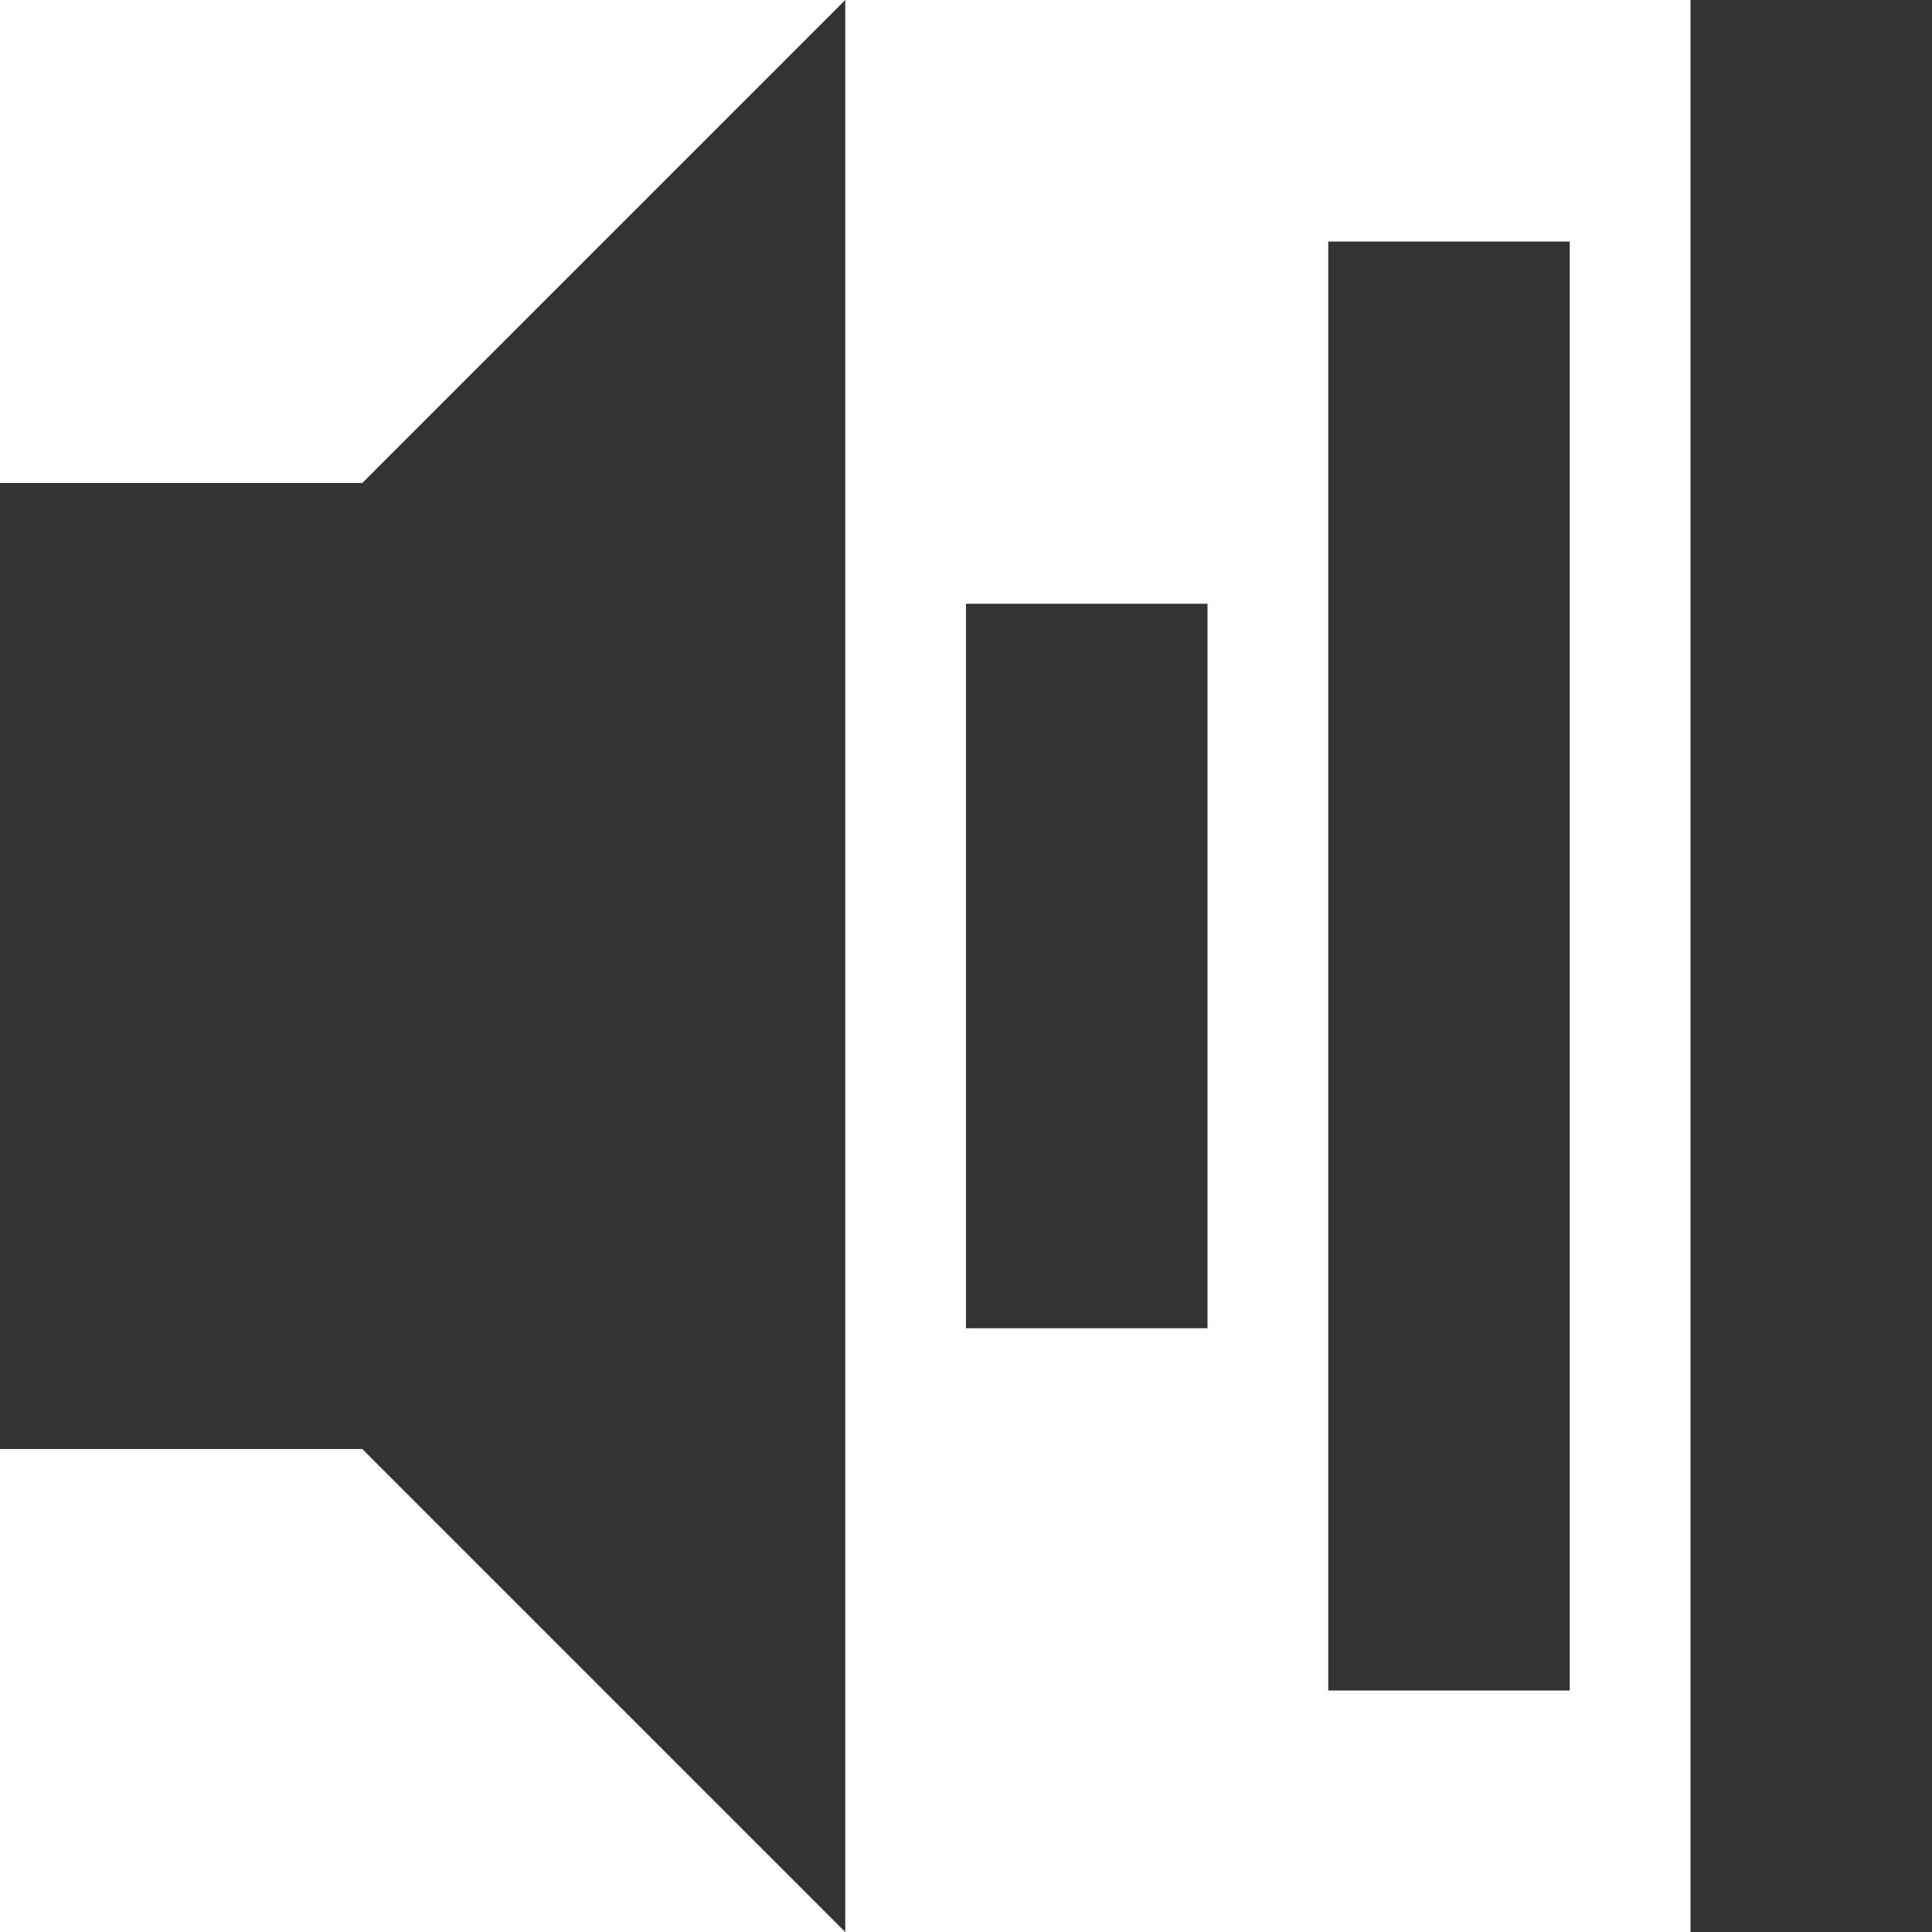
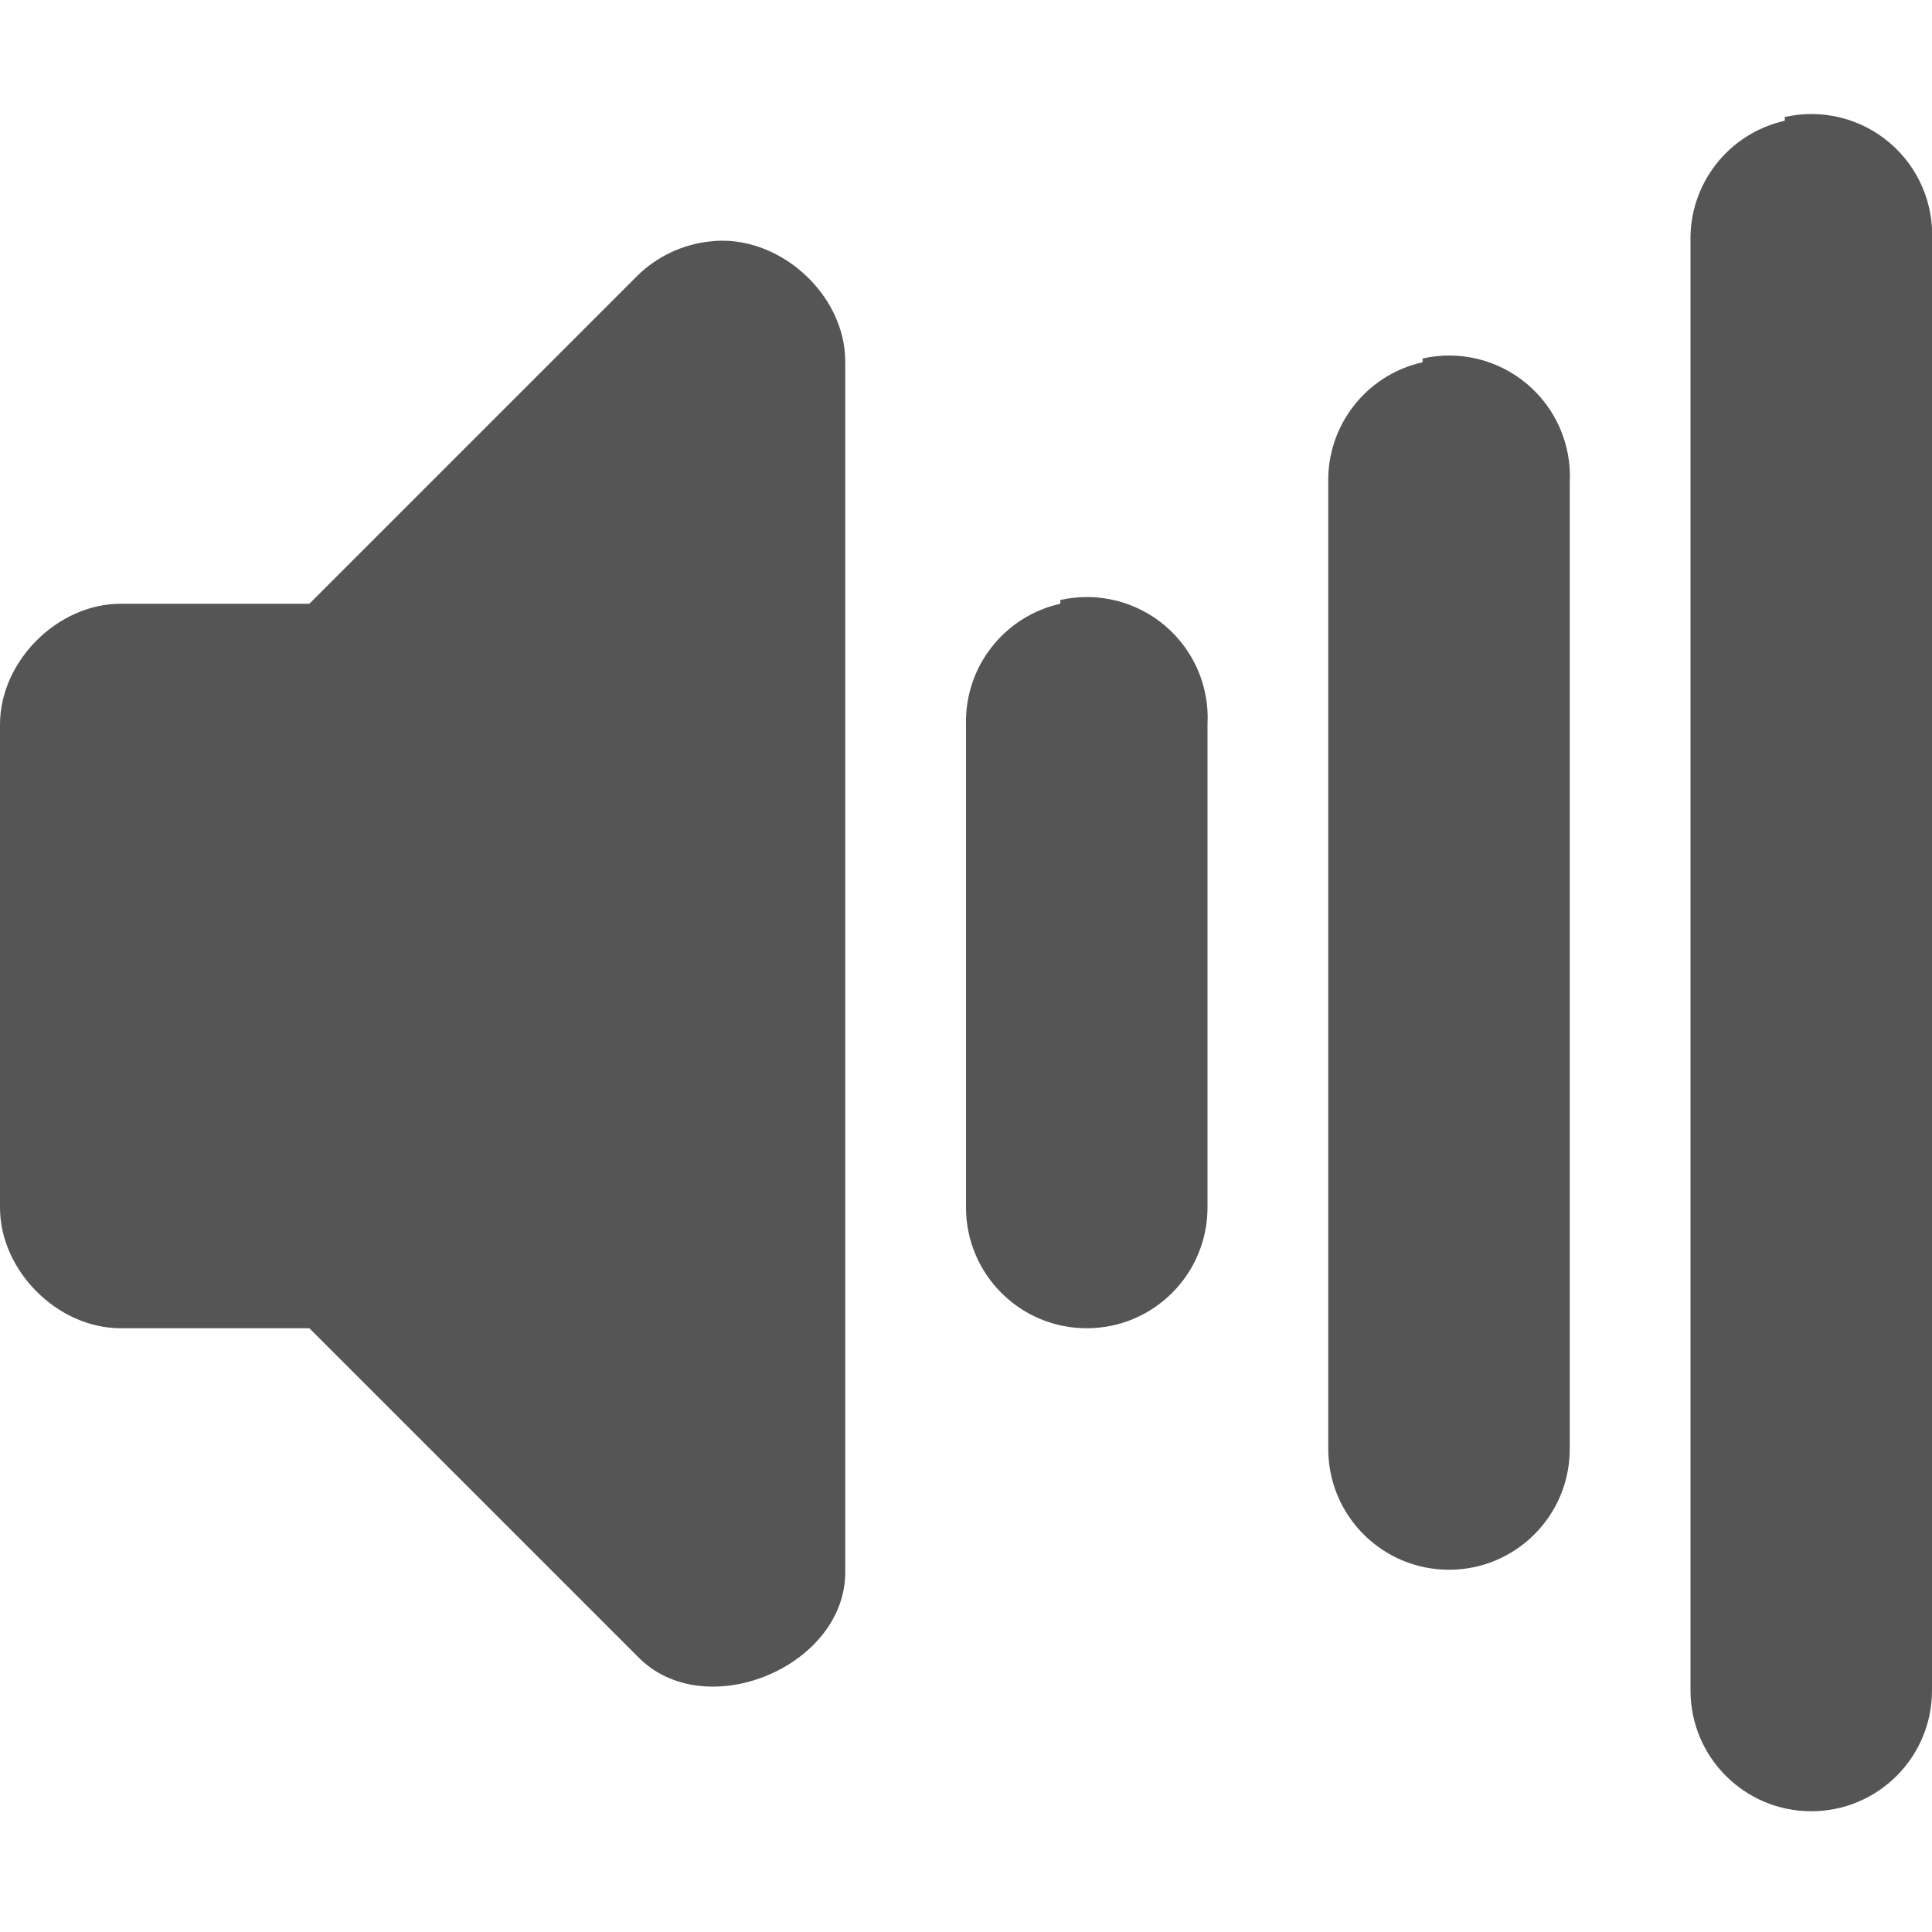
<svg xmlns="http://www.w3.org/2000/svg" id="svg2" height="16" width="16" version="1.0">
  <defs id="defs9" />
-   <path style="opacity:0.8;fill:#000000;fill-opacity:1" d="m 7,0 -4,4 -3,0 0,8 3,0 4,4 z m 7,0 0,16 2,0 0,-16 z m -3,2 0,12 2,0 0,-12 z m -3,3 0,6 2,0 0,-6 z" id="rect2384" />
+   <path style="font-size:medium;font-style:normal;font-variant:normal;font-weight:normal;font-stretch:normal;text-indent:0;text-align:start;text-decoration:none;line-height:normal;letter-spacing:normal;word-spacing:normal;text-transform:none;direction:ltr;block-progression:tb;writing-mode:lr-tb;text-anchor:start;baseline-shift:baseline;color:#000000;fill:#555555;fill-opacity:1;stroke:none;stroke-width:2;marker:none;visibility:visible;display:inline;overflow:visible;enable-background:accumulate;font-family:Sans;-inkscape-font-specification:Sans" d="M 14.781 0.969 A 1 1 0 0 0 14.781 1 A 1 1 0 0 0 14 2 L 14 14 A 1 1 0 1 0 16 14 L 16 2 A 1 1 0 0 0 14.781 0.969 z M 5.875 2 C 5.653 2.024 5.44 2.125 5.281 2.281 L 2.562 5 L 1 5 C 0.476 5 5.2e-05 5.476 0 6 L 0 10 C 5.2e-05 10.524 0.476 11 1 11 L 2.562 11 L 5.281 13.719 C 5.837 14.293 7.019 13.799 7 13 L 7 3 C 7.004 2.432 6.439 1.929 5.875 2 z M 11.781 2.969 A 1 1 0 0 0 11.781 3 A 1 1 0 0 0 11 4 L 11 12 A 1 1 0 1 0 13 12 L 13 4 A 1 1 0 0 0 11.781 2.969 z M 8.781 4.969 A 1 1 0 0 0 8.781 5 A 1 1 0 0 0 8 6 L 8 10 A 1 1 0 1 0 10 10 L 10 6 A 1 1 0 0 0 8.781 4.969 z " id="path10471" />
</svg>
